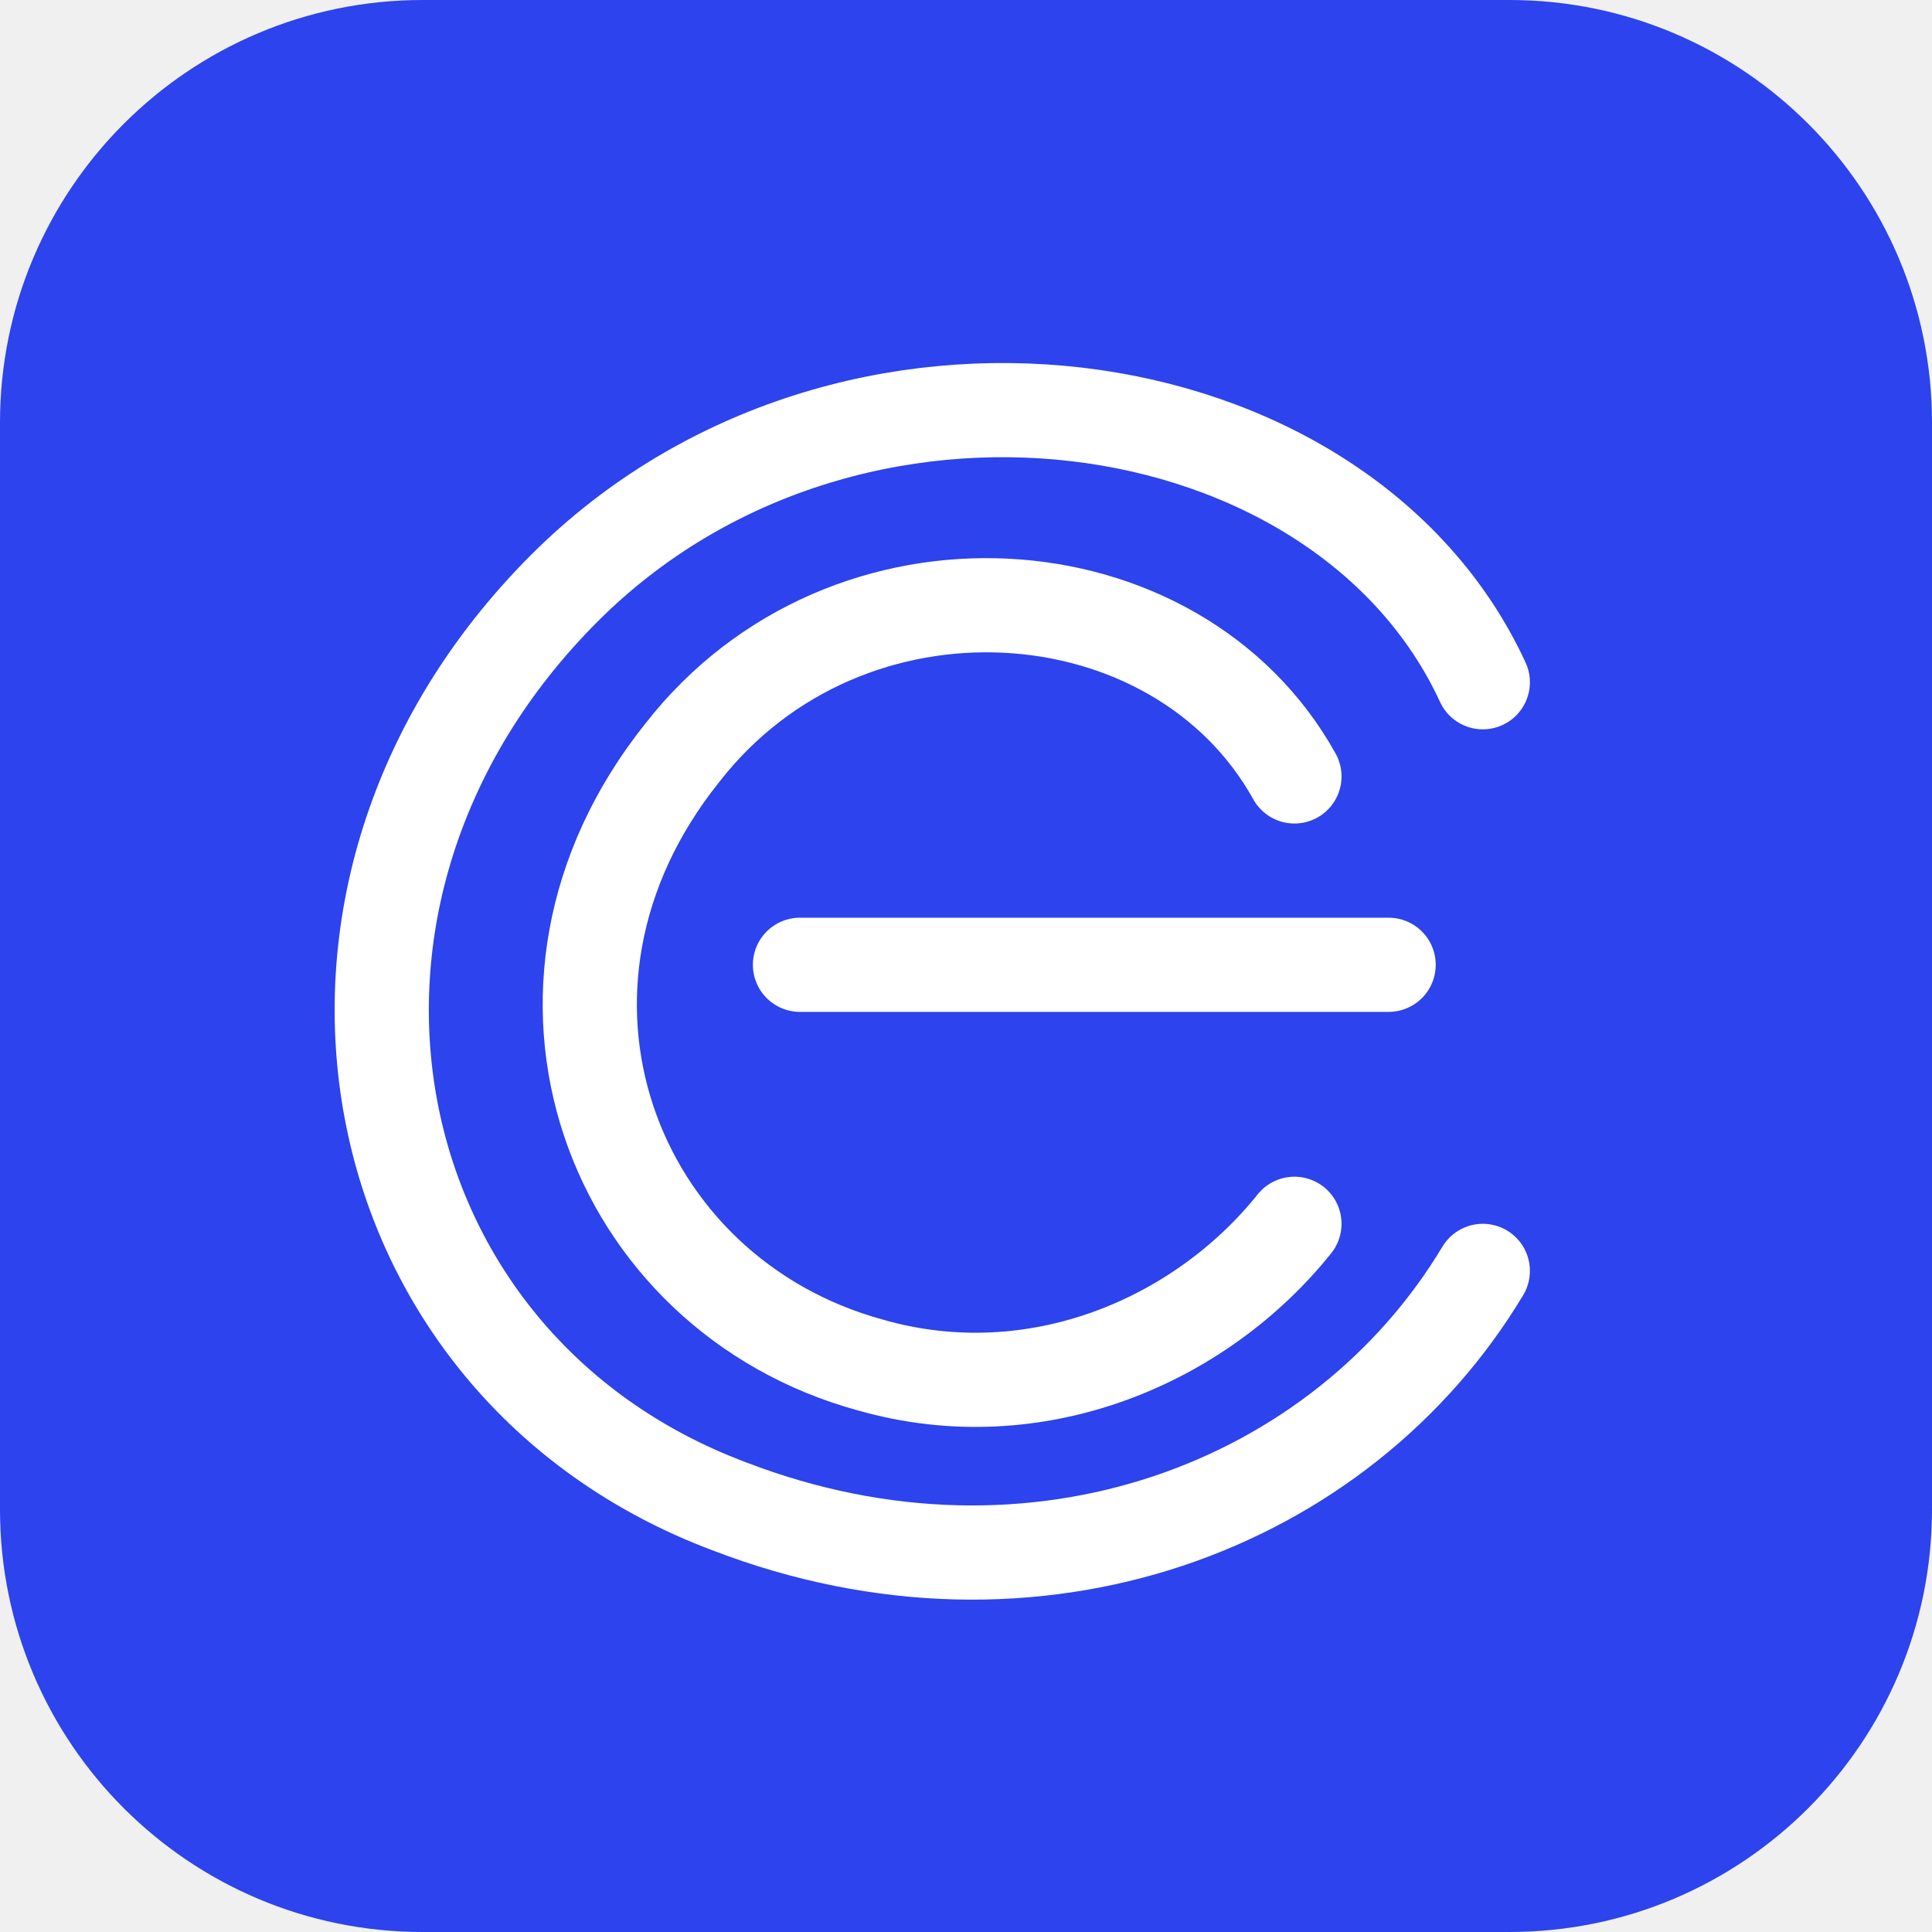
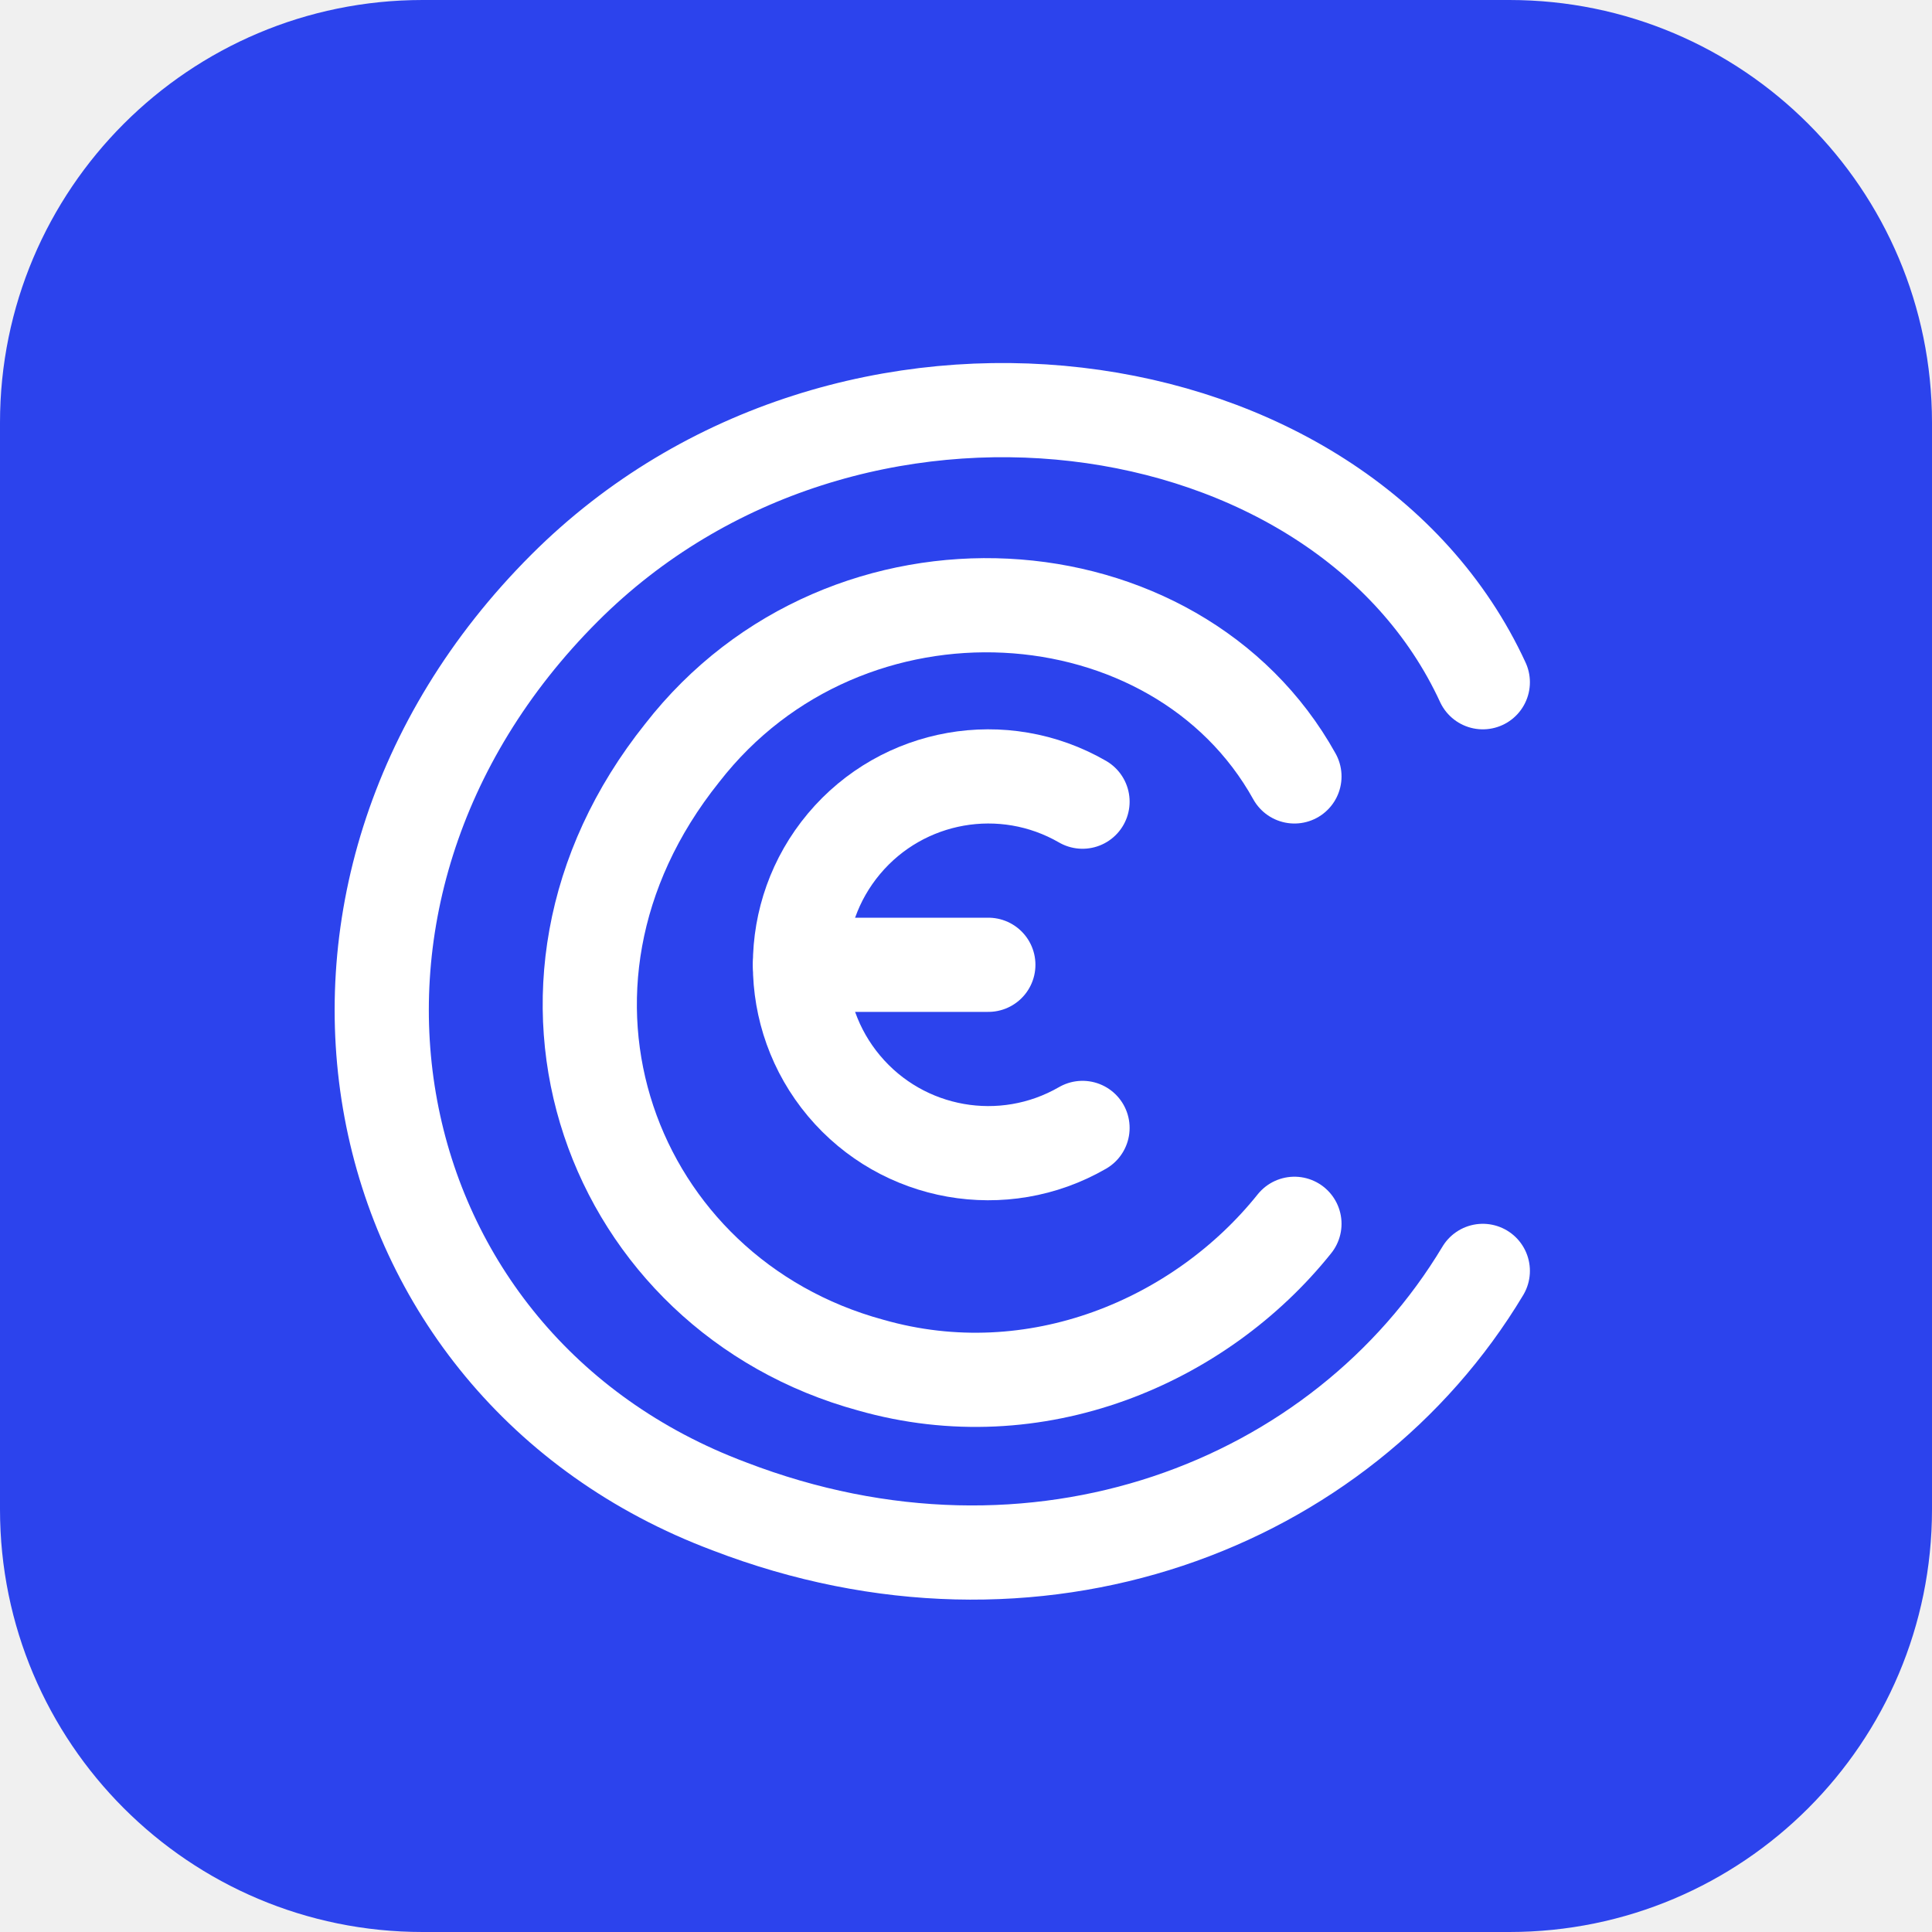
<svg xmlns="http://www.w3.org/2000/svg" viewBox="0 0 64 64" fill="none">
  <rect width="64" height="64" rx="14" fill="#2c43ed" />
  <g transform="translate(7 7) scale(.78)" stroke="white" stroke-width="4" stroke-linecap="round" stroke-linejoin="round">
    <path d="M54 20C48 7 27 4 15 16C2 29 6 49 22 55C35 60 48 55 54 45" />
    <path d="M46 24C41 15 27 14 20 23C12 33 17 46 28 49C35 51 42 48 46 43" />
-     <path d="M25 32H50" />
+     <path d="M37 25.072A8 8 0 1 0 37 38.928" />
+     <path d="M25 32H33" />
  </g>
</svg>
